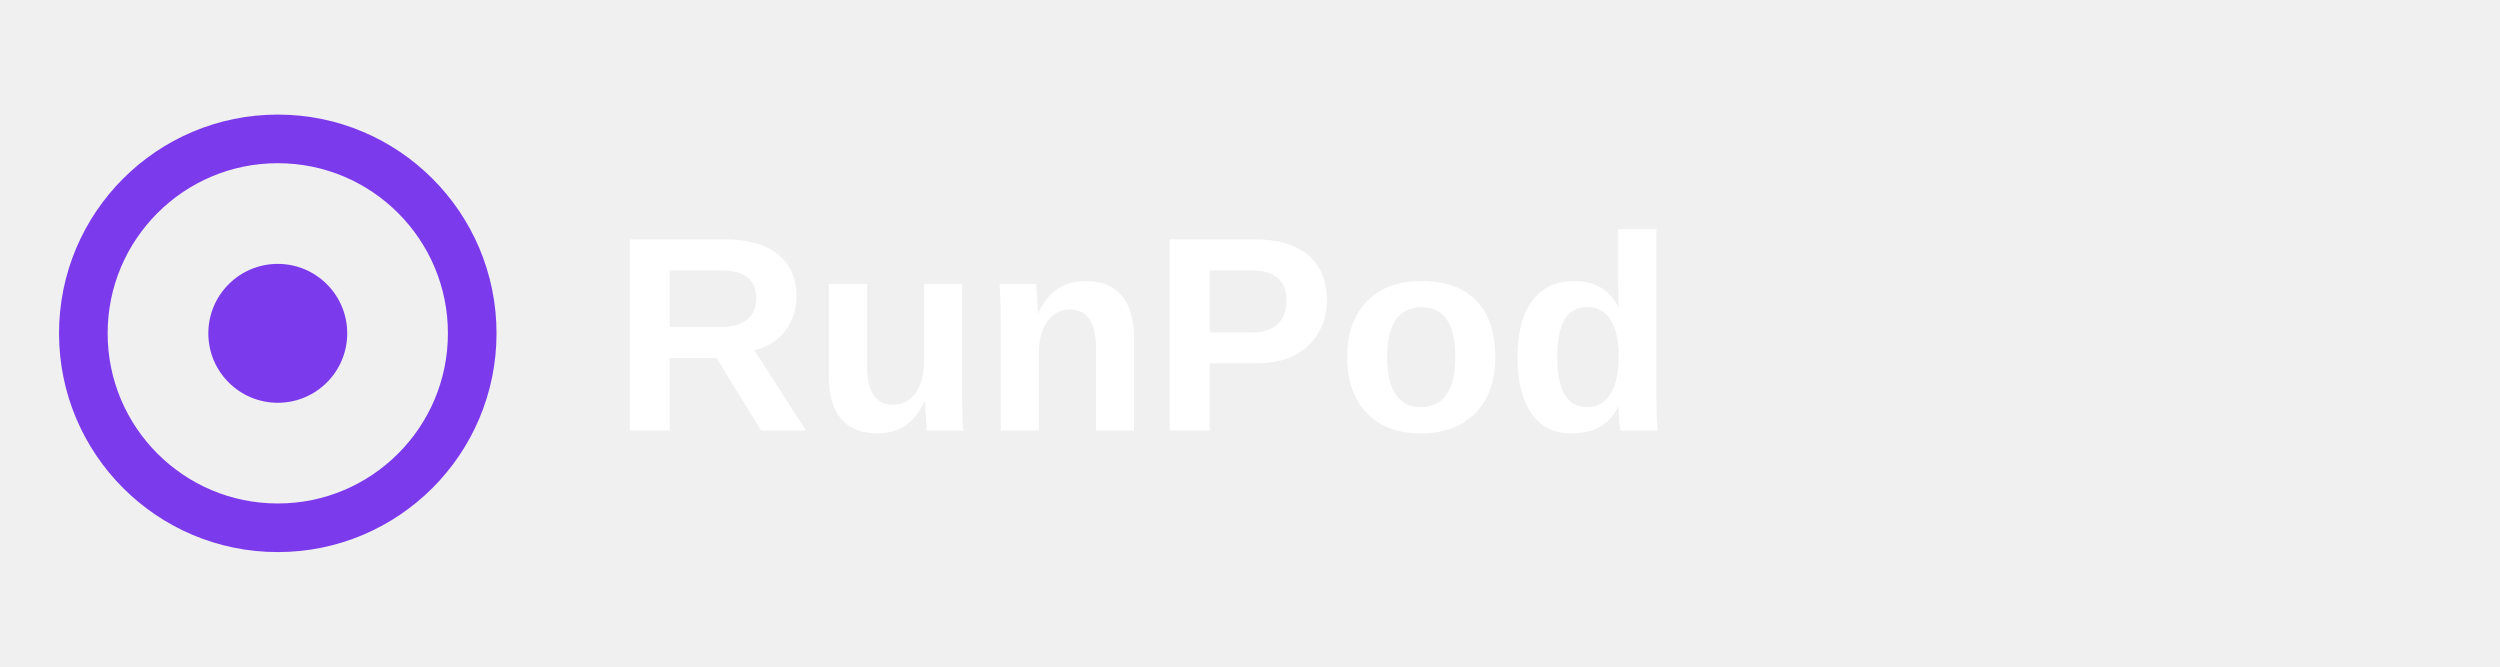
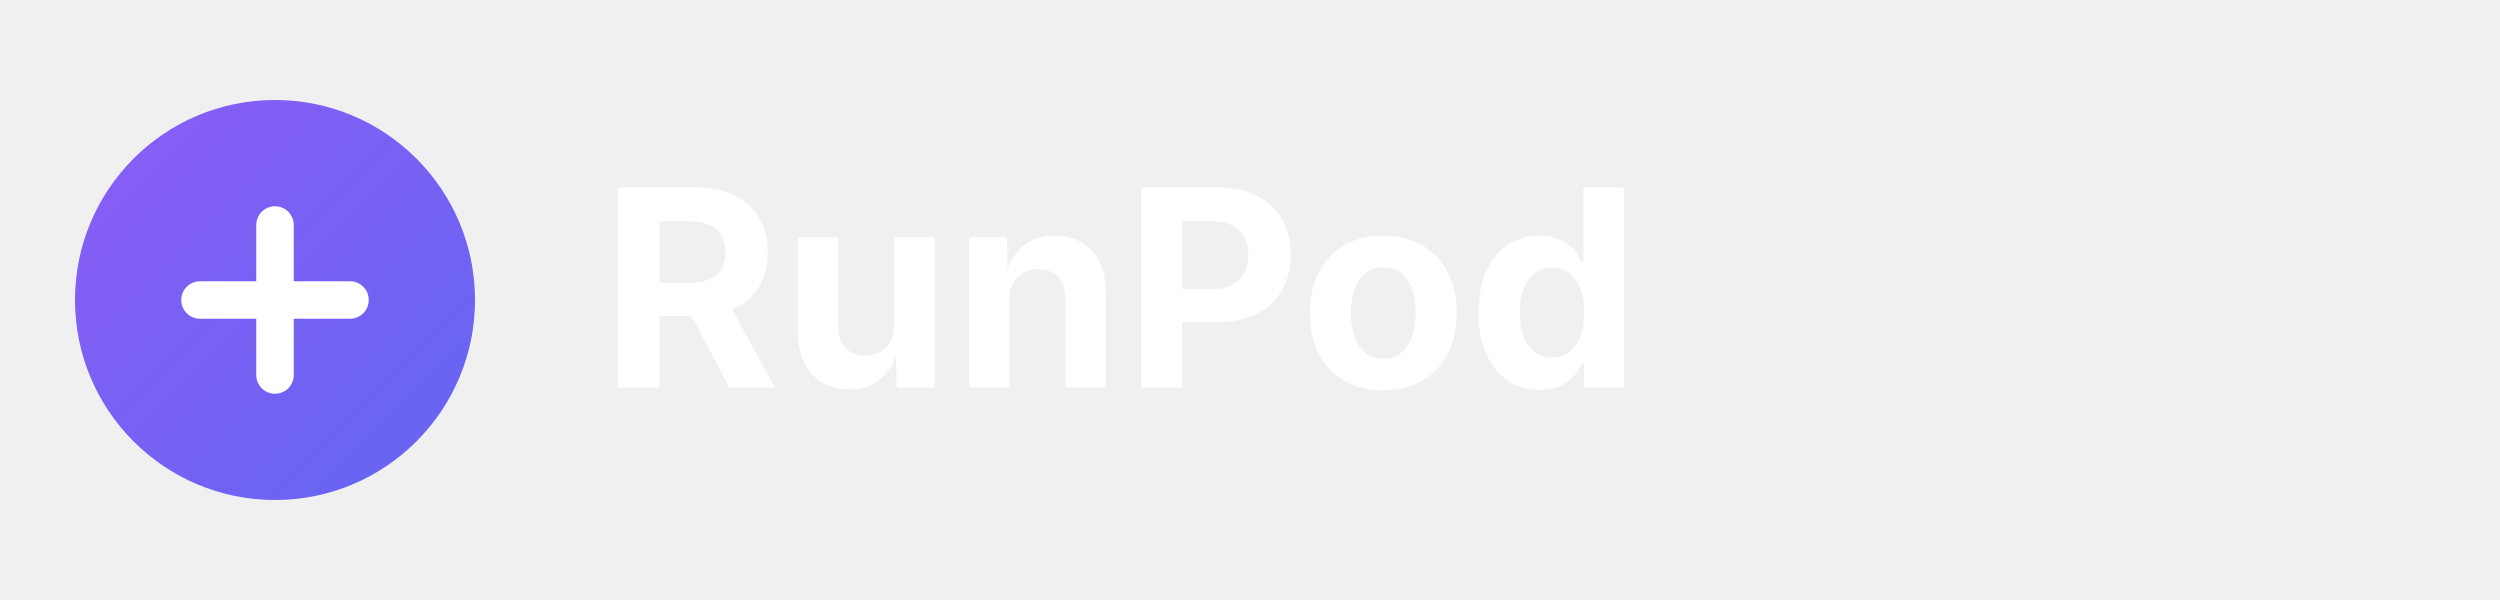
- <svg xmlns="http://www.w3.org/2000/svg" viewBox="0 0 180 48" role="img" aria-label="RunPod">
-   <circle cx="20" cy="24" r="14" fill="none" stroke="#7C3AED" stroke-width="3.5" />
-   <circle cx="20" cy="24" r="5" fill="#7C3AED" />
-   <text x="44" y="31" fill="#fff" font-family="Arial, Helvetica, sans-serif" font-size="20" font-weight="700">RunPod</text>
+ <svg xmlns="http://www.w3.org/2000/svg" viewBox="0 0 200 48" role="img" aria-label="RunPod">
+   <defs>
+     <linearGradient id="rp" x1="0" y1="0" x2="1" y2="1">
+       <stop offset="0%" stop-color="#8B5CF6" />
+       <stop offset="100%" stop-color="#6366F1" />
+     </linearGradient>
+   </defs>
+   <circle cx="22" cy="24" r="16" fill="url(#rp)" />
+   <path d="M16 24h12M22 18v12" stroke="#fff" stroke-width="3" stroke-linecap="round" />
+   <text x="48" y="31" fill="#FFFFFF" font-family="Inter, Arial, Helvetica, sans-serif" font-size="22" font-weight="700">RunPod</text>
</svg>
